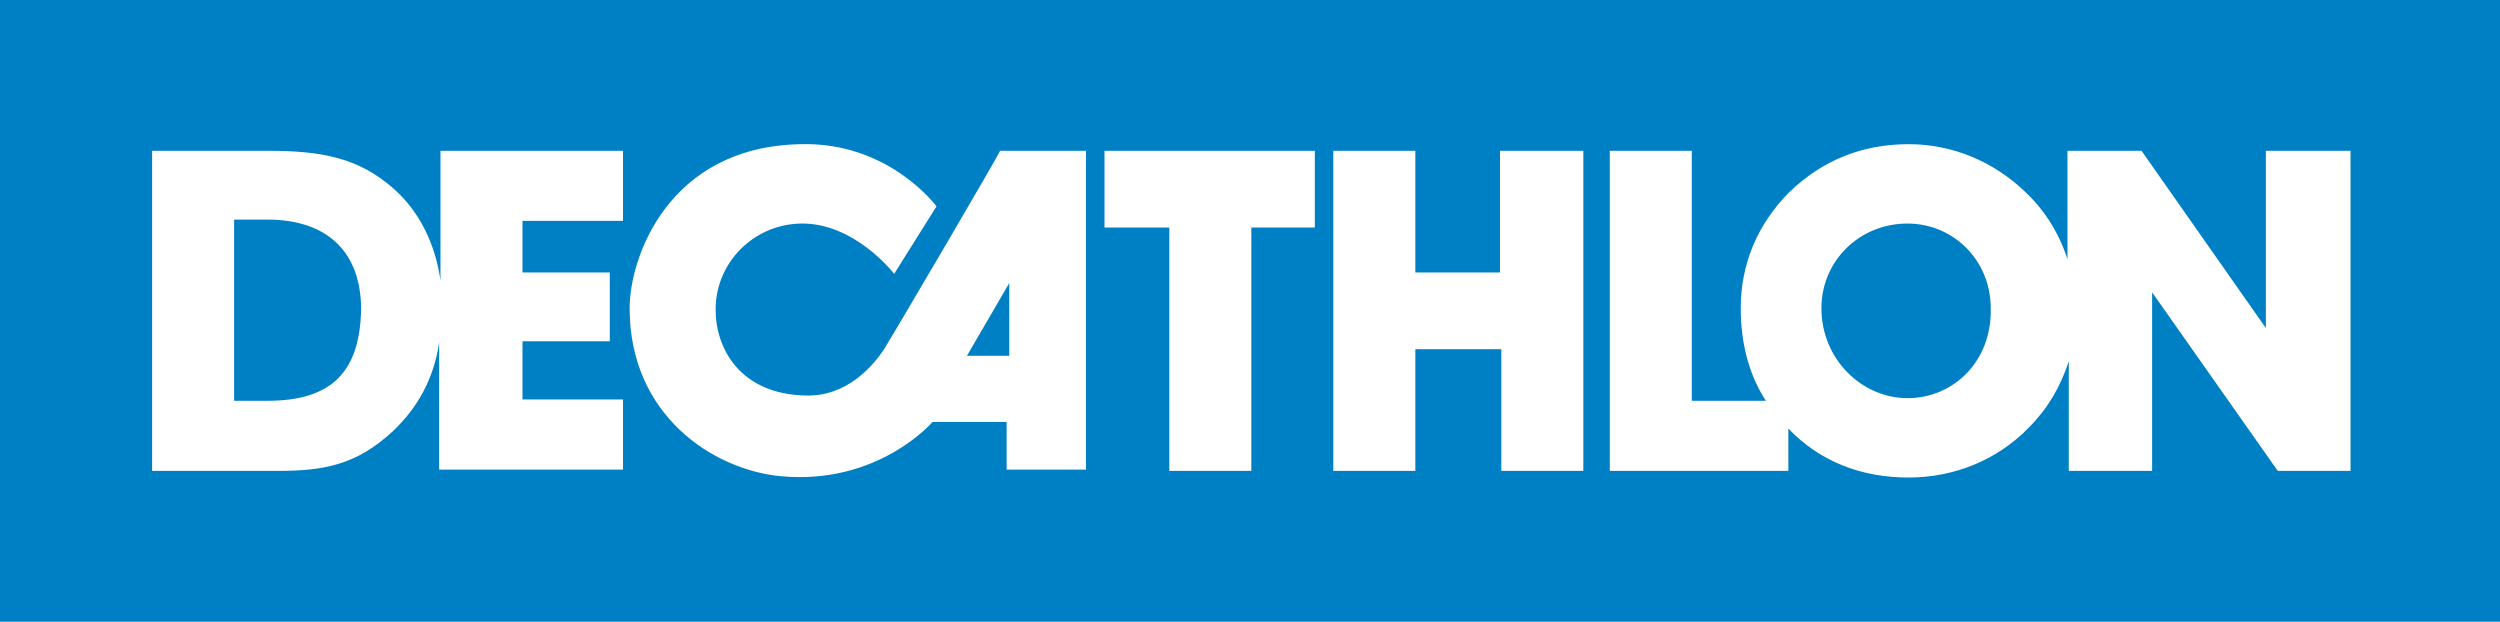
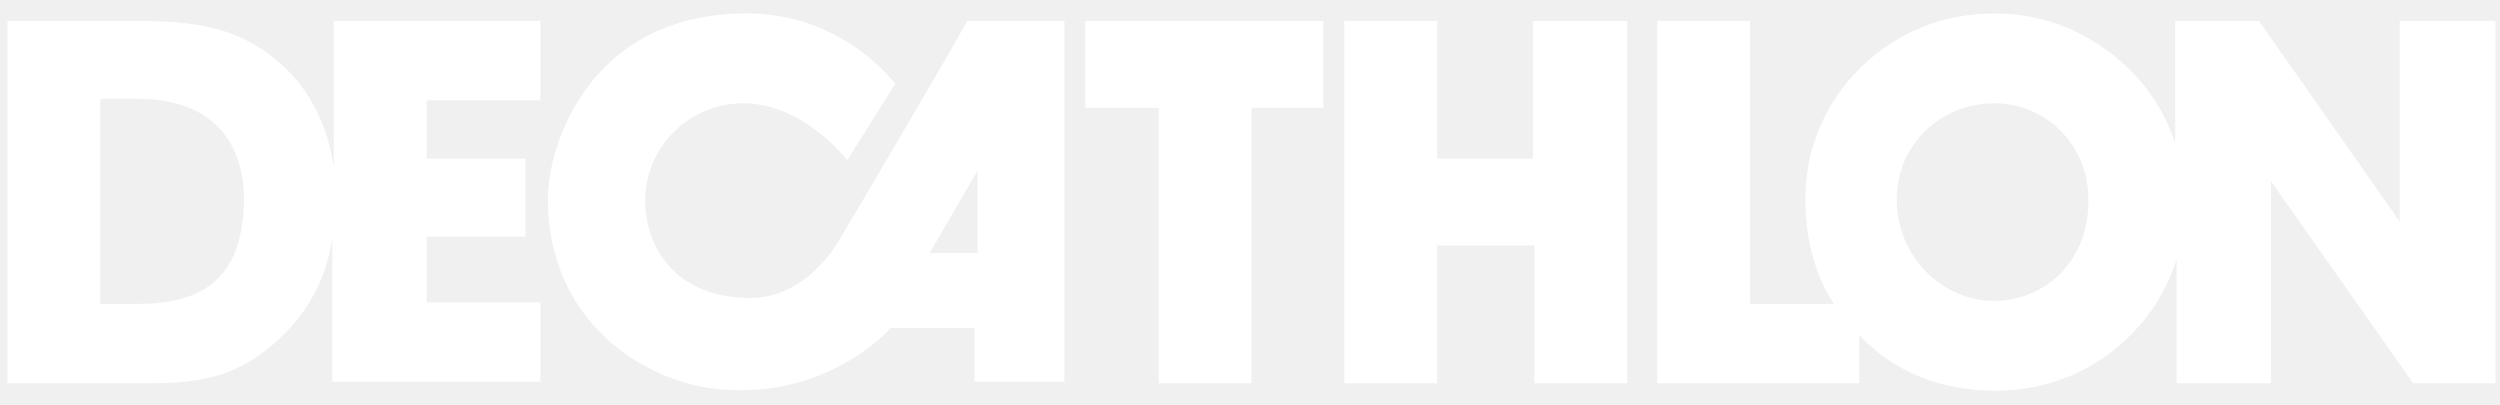
- <svg xmlns="http://www.w3.org/2000/svg" version="1.1" id="Layer_1" x="0px" y="0px" viewBox="0 0 189 47" style="enable-background:new 0 0 189 47;" xml:space="preserve">
-   <style type="text/css">
- 	.st0{fill:#0080C4;}
- 	.st1{fill:#FFFFFF;}
- </style>
-   <g>
-     <path class="st0" d="M0,47V0h189v47H0z" />
-     <path class="st1" d="M33.3,21.2c-0.4-2.8-1.6-5.2-3.5-6.9c-2.7-2.4-5.5-2.9-9.6-2.9h-8.7v24.2H21c3.6,0,6-0.5,8.7-3   c1.9-1.8,3.1-4,3.5-6.7v9.6h13.9v-5.3h-7.6v-4.4l6.6,0v-5.2l-6.6,0v-3.9l7.6,0v-5.3H33.3V21.2z M20.2,30.3h-2.5V16.6h2.5   c4.6,0,7.1,2.5,7.1,6.8C27.2,28.2,25,30.3,20.2,30.3z M66.9,26.3C66,27.7,64,30,60.9,29.9c-4.9-0.1-6.8-3.5-6.8-6.5   c0-3.5,2.8-6.4,6.4-6.5c4.1-0.1,7.1,3.8,7.1,3.8l3.2-5.1c0,0-3.6-4.9-10.3-4.7c-10,0.2-12.9,8.6-12.9,12.4   c0,8.1,6.3,12.2,11.4,12.7c7.4,0.7,11.5-4.1,11.5-4.1s-0.1,0,0.2,0c1.5,0,5.4,0,5.4,0v3.6h6V11.4h-6.5C75.7,11.4,67.7,25,66.9,26.3   z M76.3,26.9h-3.2l3.2-5.5V26.9z M83.5,11.4h15.9v5.8h-4.8v18.4h-6.2V17.2h-4.9V11.4z M113.5,11.4h6.2v24.2h-6.2v-9.2H107v9.2h-6.2   V11.4h6.2v9.2h6.4V11.4z M171.3,11.4v13.4l-9.4-13.4h-5.6v8.2c-0.6-1.9-1.7-3.7-3.2-5.1c-2.4-2.3-5.5-3.6-8.8-3.6   c-3.5,0-6.5,1.2-9,3.6c-2.4,2.4-3.7,5.4-3.7,8.8c0,2.6,0.6,5,1.9,7h-5.6V11.4h-6.2v24.2h13.5v-3.2c2.4,2.5,5.5,3.7,9.1,3.7   c3.4,0,6.7-1.3,9.1-3.8c1.4-1.4,2.4-3.1,3-5v8.3h6.3V22.1l9.5,13.5h5.5V11.4H171.3z M144.2,30.1c-3.4,0-6.5-2.9-6.5-6.8   c0-3.6,2.9-6.4,6.5-6.4c3.5,0,6.3,2.8,6.3,6.4C150.6,27.3,147.7,30.1,144.2,30.1z" />
+ <svg xmlns="http://www.w3.org/2000/svg" width="167px" height="27px" viewBox="0 0 167 27" version="1.1">
+   <defs />
+   <g id="Page-1" stroke="none" stroke-width="1" fill="none" fill-rule="evenodd">
+     <g id="decathlon-logo" transform="translate(-11, -10)" fill="#FFFFFF" fill-rule="nonzero">
+       <path d="M33.3,21.2 C32.9,18.4 31.7,16 29.8,14.3 C27.1,11.9 24.3,11.4 20.2,11.4 L11.5,11.4 L11.5,35.6 L21,35.6 C24.6,35.6 27,35.1 29.7,32.6 C31.6,30.8 32.8,28.6 33.2,25.9 L33.2,35.5 L47.1,35.5 L47.1,30.2 L39.5,30.2 L39.5,25.8 L46.1,25.8 L46.1,20.6 L39.5,20.6 L39.5,16.7 L47.1,16.7 L47.1,11.4 L33.3,11.4 L33.3,21.2 Z M20.2,30.3 L17.7,30.3 L17.7,16.6 L20.2,16.6 C24.8,16.6 27.3,19.1 27.3,23.4 C27.2,28.2 25,30.3 20.2,30.3 Z M66.9,26.3 C66,27.7 64,30 60.9,29.9 C56,29.8 54.1,26.4 54.1,23.4 C54.1,19.9 56.9,17 60.5,16.9 C64.6,16.8 67.6,20.7 67.6,20.7 L70.8,15.6 C70.8,15.6 67.2,10.7 60.5,10.9 C50.5,11.1 47.6,19.5 47.6,23.3 C47.6,31.4 53.9,35.5 59,36 C66.4,36.7 70.5,31.9 70.5,31.9 C70.5,31.9 70.4,31.9 70.7,31.9 C72.2,31.9 76.1,31.9 76.1,31.9 L76.1,35.5 L82.1,35.5 L82.1,11.4 L75.6,11.4 C75.7,11.4 67.7,25 66.9,26.3 Z M76.3,26.9 L73.1,26.9 L76.3,21.4 L76.3,26.9 Z M83.5,11.4 L99.4,11.4 L99.4,17.2 L94.6,17.2 L94.6,35.6 L88.4,35.6 L88.4,17.2 L83.5,17.2 L83.5,11.4 Z M113.5,11.4 L119.7,11.4 L119.7,35.6 L113.5,35.6 L113.5,26.4 L107,26.4 L107,35.6 L100.8,35.6 L100.8,11.4 L107,11.4 L107,20.6 L113.4,20.6 L113.4,11.4 L113.5,11.4 Z M171.3,11.4 L171.3,24.8 L161.9,11.4 L156.3,11.4 L156.3,19.6 C155.7,17.7 154.6,15.9 153.1,14.5 C150.7,12.2 147.6,10.9 144.3,10.9 C140.8,10.9 137.8,12.1 135.3,14.5 C132.9,16.9 131.6,19.9 131.6,23.3 C131.6,25.9 132.2,28.3 133.5,30.3 L127.9,30.3 L127.9,11.4 L121.7,11.4 L121.7,35.6 L135.2,35.6 L135.2,32.4 C137.6,34.9 140.7,36.1 144.3,36.1 C147.7,36.1 151,34.8 153.4,32.3 C154.8,30.9 155.8,29.2 156.4,27.3 L156.4,35.6 L162.7,35.6 L162.7,22.1 L172.2,35.6 L177.7,35.6 L177.7,11.4 L171.3,11.4 Z M144.2,30.1 C140.8,30.1 137.7,27.2 137.7,23.3 C137.7,19.7 140.6,16.9 144.2,16.9 C147.7,16.9 150.5,19.7 150.5,23.3 C150.6,27.3 147.7,30.1 144.2,30.1 Z" id="Shape" />
+     </g>
  </g>
</svg>
